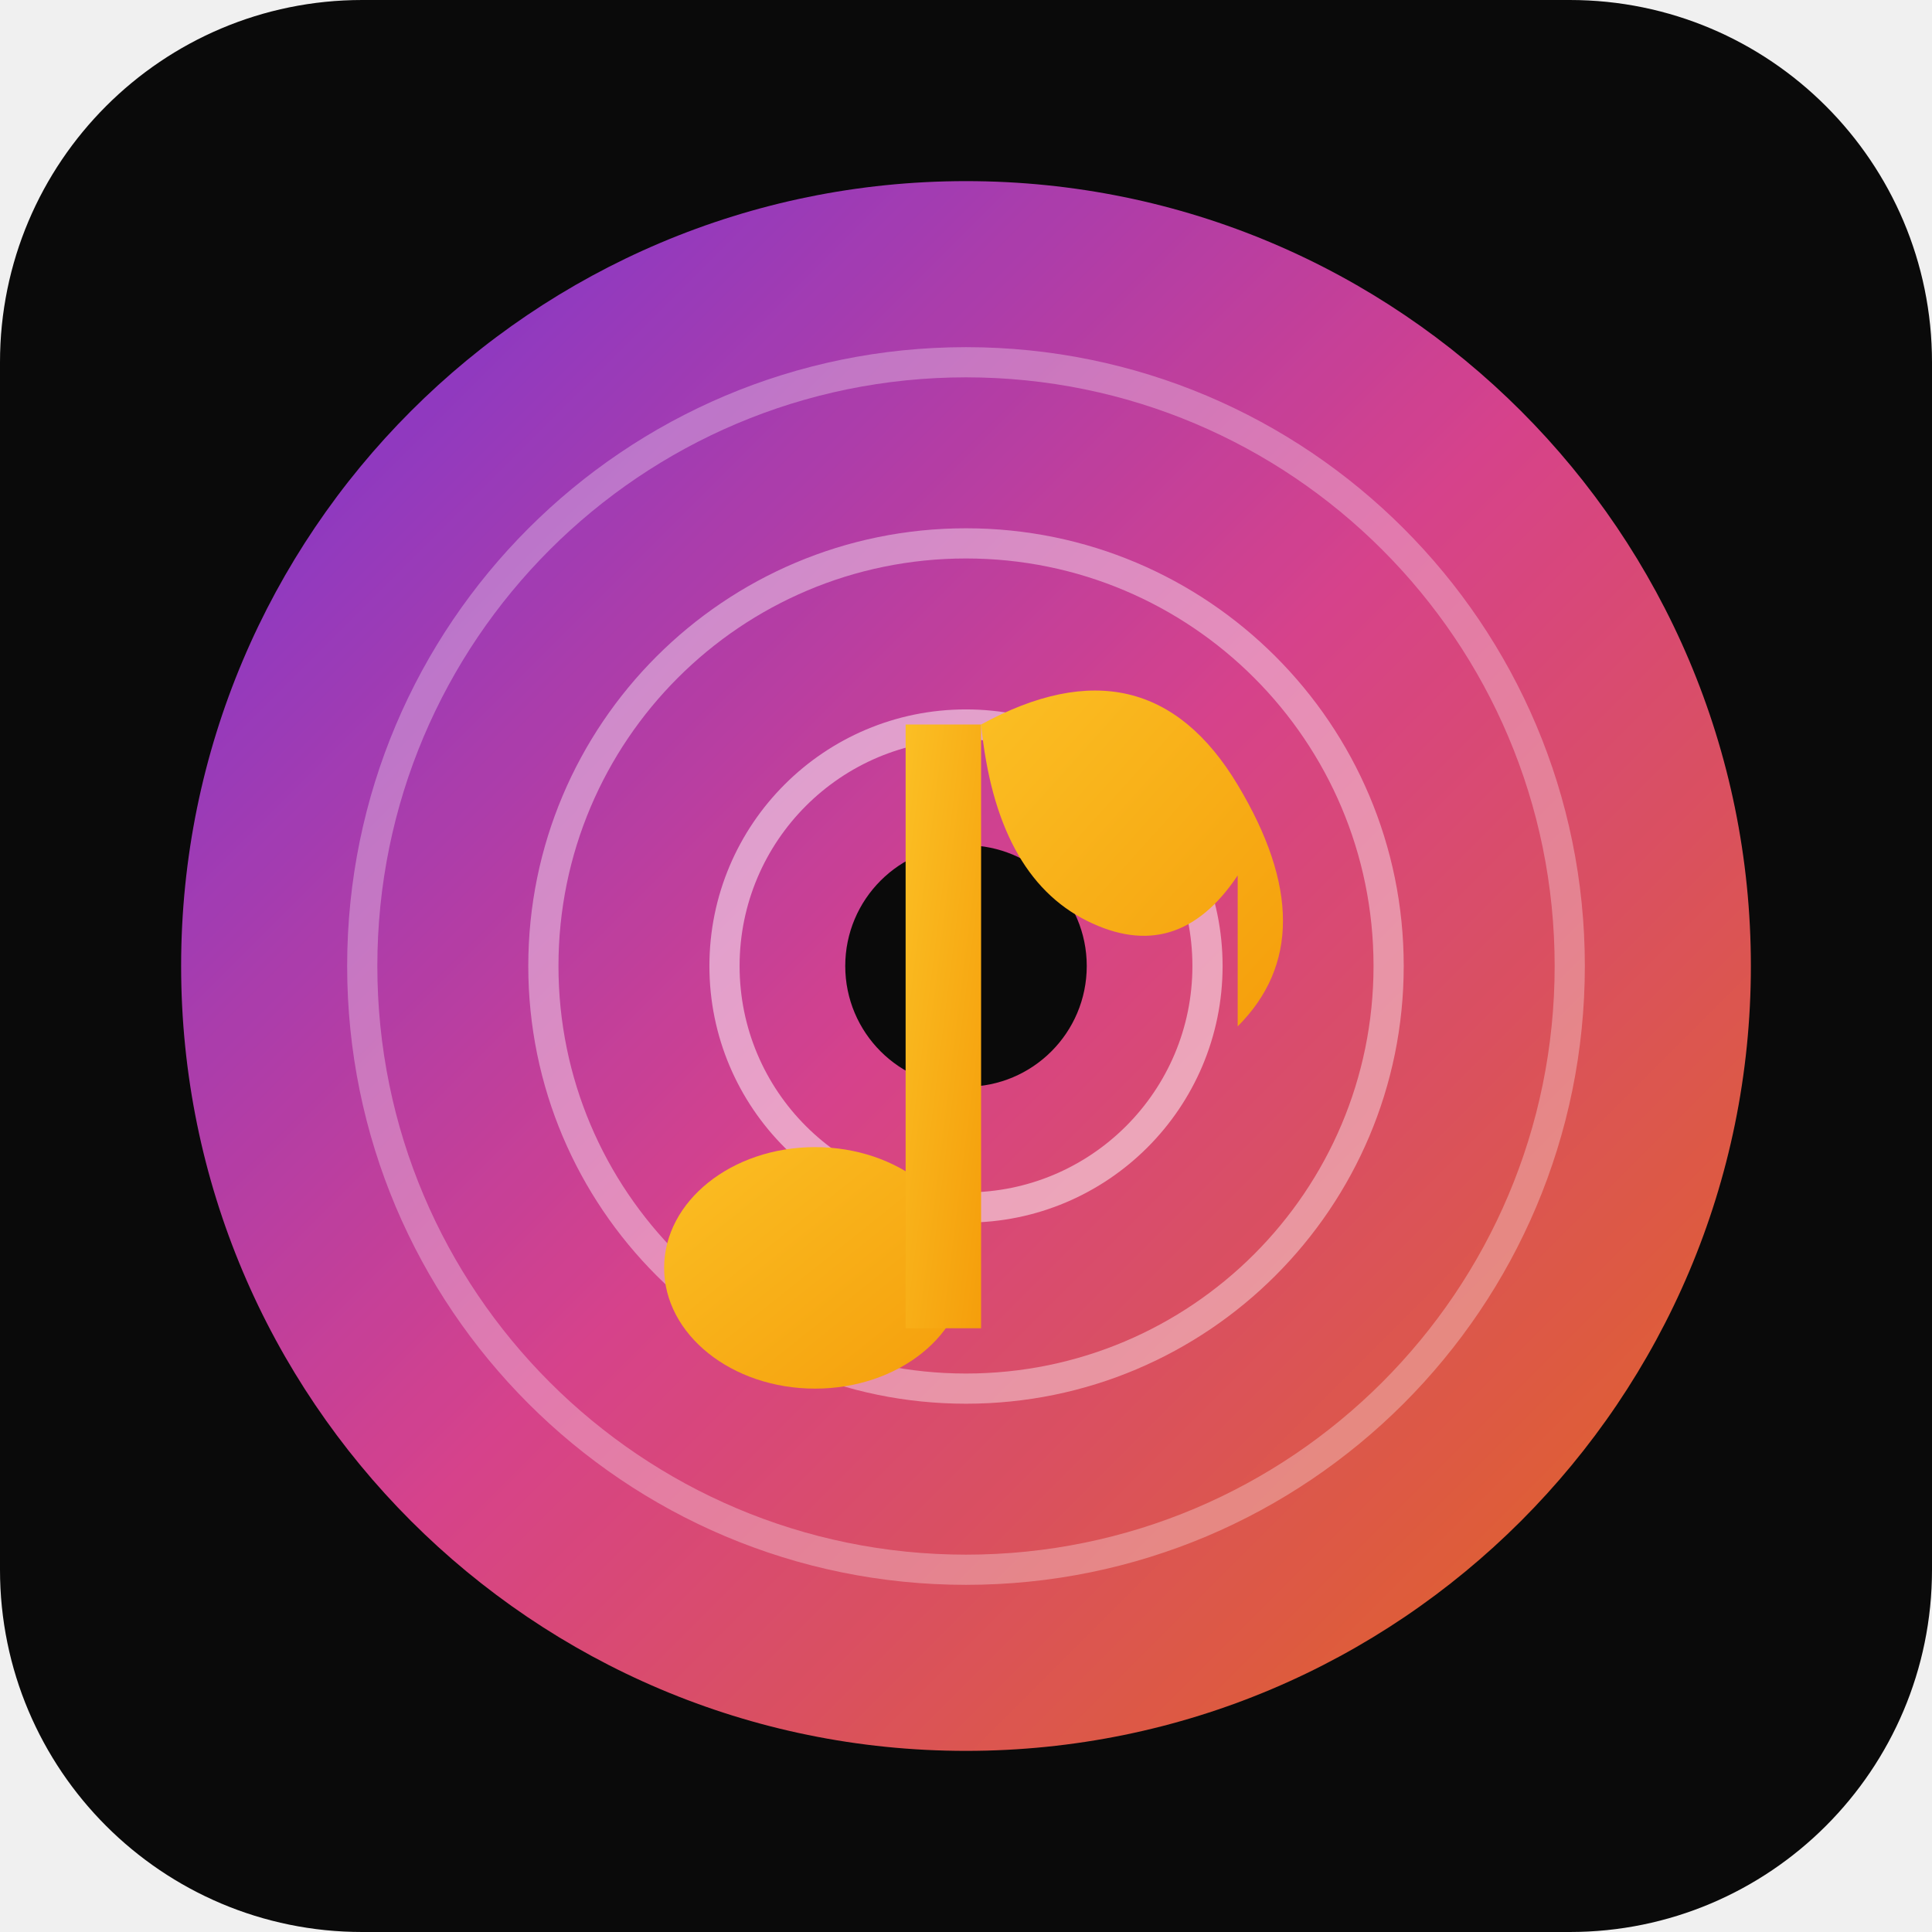
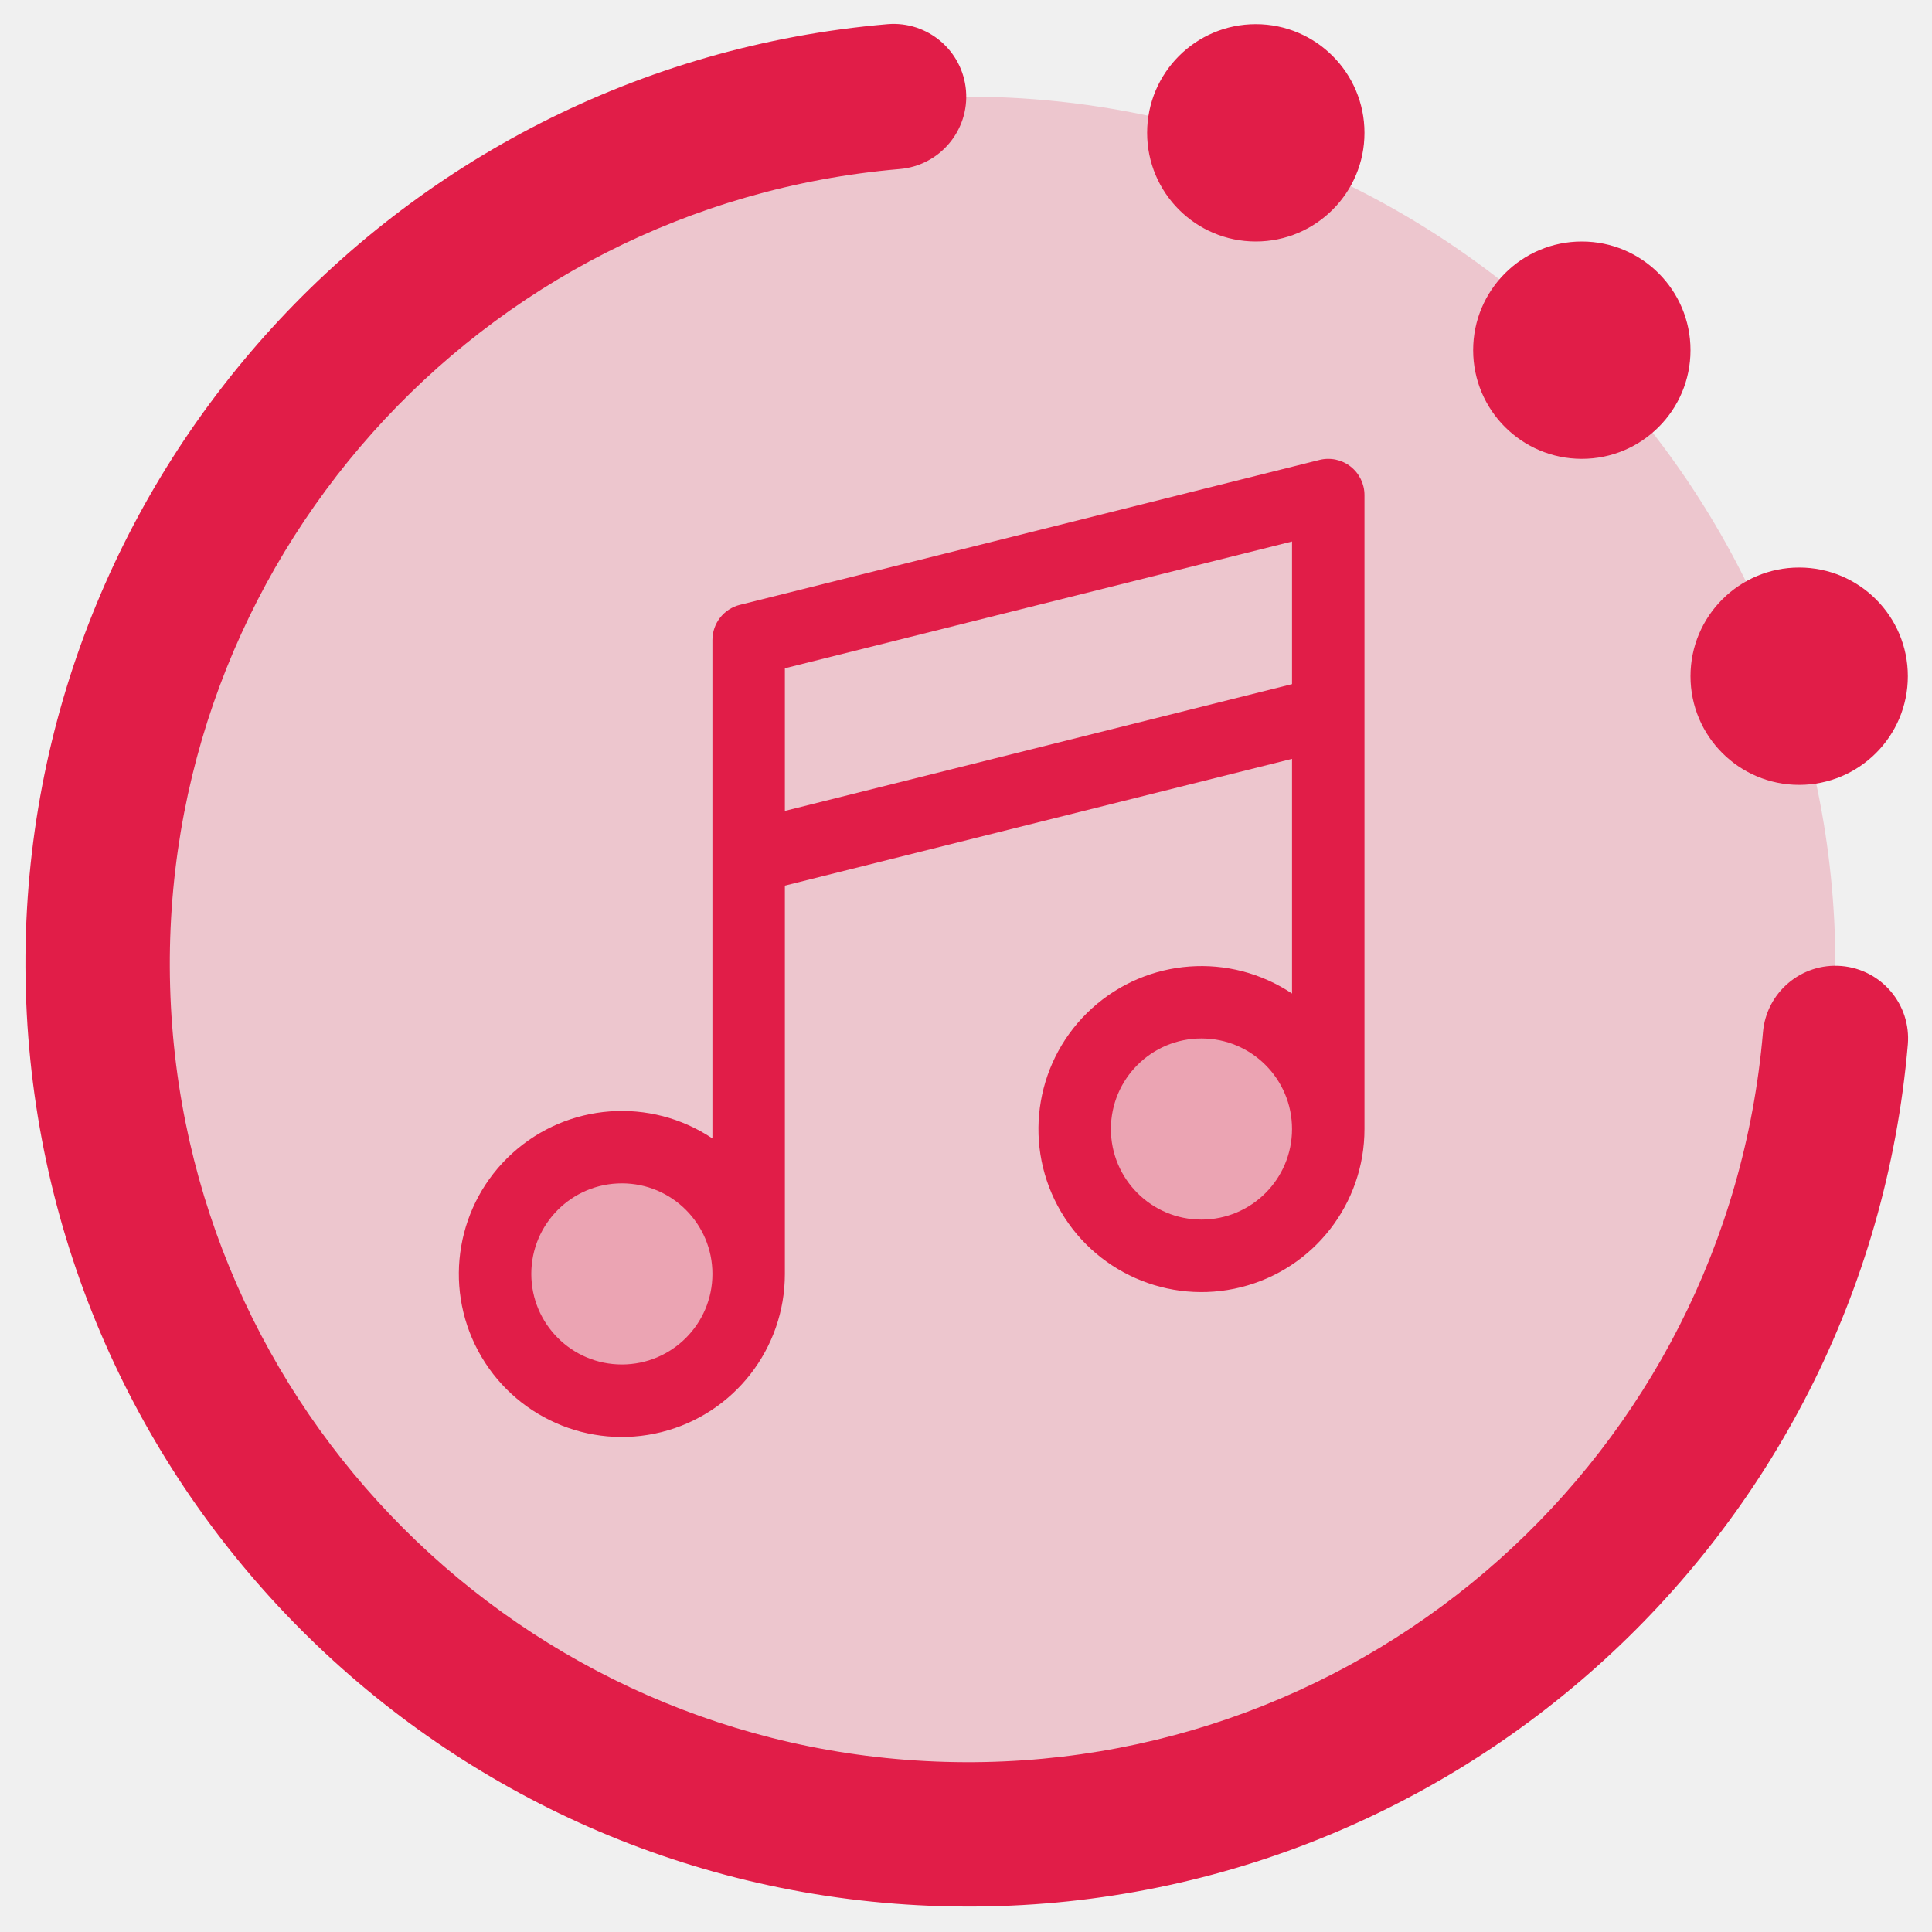
- <svg xmlns="http://www.w3.org/2000/svg" width="192" height="192" viewBox="0 0 64 64">
-   <defs>
-     <linearGradient id="vinylGradient" x1="0%" y1="0%" x2="100%" y2="100%">
-       <stop offset="0%" style="stop-color:#7c3aed" />
-       <stop offset="50%" style="stop-color:#ec4899" />
-       <stop offset="100%" style="stop-color:#f97316" />
-     </linearGradient>
-     <linearGradient id="noteGradient" x1="0%" y1="0%" x2="100%" y2="100%">
-       <stop offset="0%" style="stop-color:#fbbf24" />
-       <stop offset="100%" style="stop-color:#f59e0b" />
-     </linearGradient>
-   </defs>
-   <rect width="64" height="64" fill="#0a0a0a" rx="12" />
-   <circle cx="32" cy="32" r="26" fill="url(#vinylGradient)" opacity="0.9" />
-   <circle cx="32" cy="32" r="20" fill="none" stroke="#ffffff" stroke-width="1" opacity="0.3" />
-   <circle cx="32" cy="32" r="14" fill="none" stroke="#ffffff" stroke-width="1" opacity="0.4" />
-   <circle cx="32" cy="32" r="8" fill="none" stroke="#ffffff" stroke-width="1" opacity="0.5" />
-   <circle cx="32" cy="32" r="4" fill="#0a0a0a" />
-   <g transform="translate(22, 18)">
-     <ellipse cx="5" cy="24" rx="5" ry="4" fill="url(#noteGradient)" />
-     <rect x="8" y="6" width="2.5" height="20" fill="url(#noteGradient)" />
-     <path d="M10.5 6 Q16 3, 19 8 Q22 13, 19 16 L19 11 Q17 14, 14 12.5 Q11 11, 10.5 6" fill="url(#noteGradient)" />
+ <svg xmlns="http://www.w3.org/2000/svg" width="192" height="192" viewBox="0 0 256 256">
+   <g transform="translate(-25.6, -25.6) scale(1.2)">
+     <path d="M224,128a96,96,0,1,1-96-96A96,96,0,0,1,224,128Z" fill="#e11d48" opacity="0.2" />
+     <g transform="translate(128, 128) scale(0.5) translate(-128, -128)">
+       <path d="M208,164a28,28,0,1,1-28-28A28,28,0,0,1,208,164ZM52,168a28,28,0,1,0,28,28A28,28,0,0,0,52,168Z" fill="#e11d48" opacity="0.2" />
+     </g>
+     <path d="M232,136.66A104.12,104.12,0,1,1,119.34,24,8,8,0,0,1,120.66,40,88.12,88.12,0,1,0,216,135.34,8,8,0,0,1,232,136.66ZM160,48a12,12,0,1,0-12-12A12,12,0,0,0,160,48Zm36,24a12,12,0,1,0-12-12A12,12,0,0,0,196,72Zm24,36a12,12,0,1,0-12-12A12,12,0,0,0,220,108Z" fill="#e11d48" />
+     <g transform="translate(128, 128) scale(0.5) translate(-128, -128)">
+       <path d="M212.92,17.69a8,8,0,0,0-6.86-1.45l-128,32A8,8,0,0,0,72,56V166.08A36,36,0,1,0,88,196V110.25l112-28v51.83A36,36,0,1,0,216,164V24A8,8,0,0,0,212.92,17.69ZM52,216a20,20,0,1,1,20-20A20,20,0,0,1,52,216ZM88,93.75V62.25l112-28v31.5ZM180,184a20,20,0,1,1,20-20A20,20,0,0,1,180,184Z" fill="#e11d48" />
+     </g>
  </g>
</svg>
